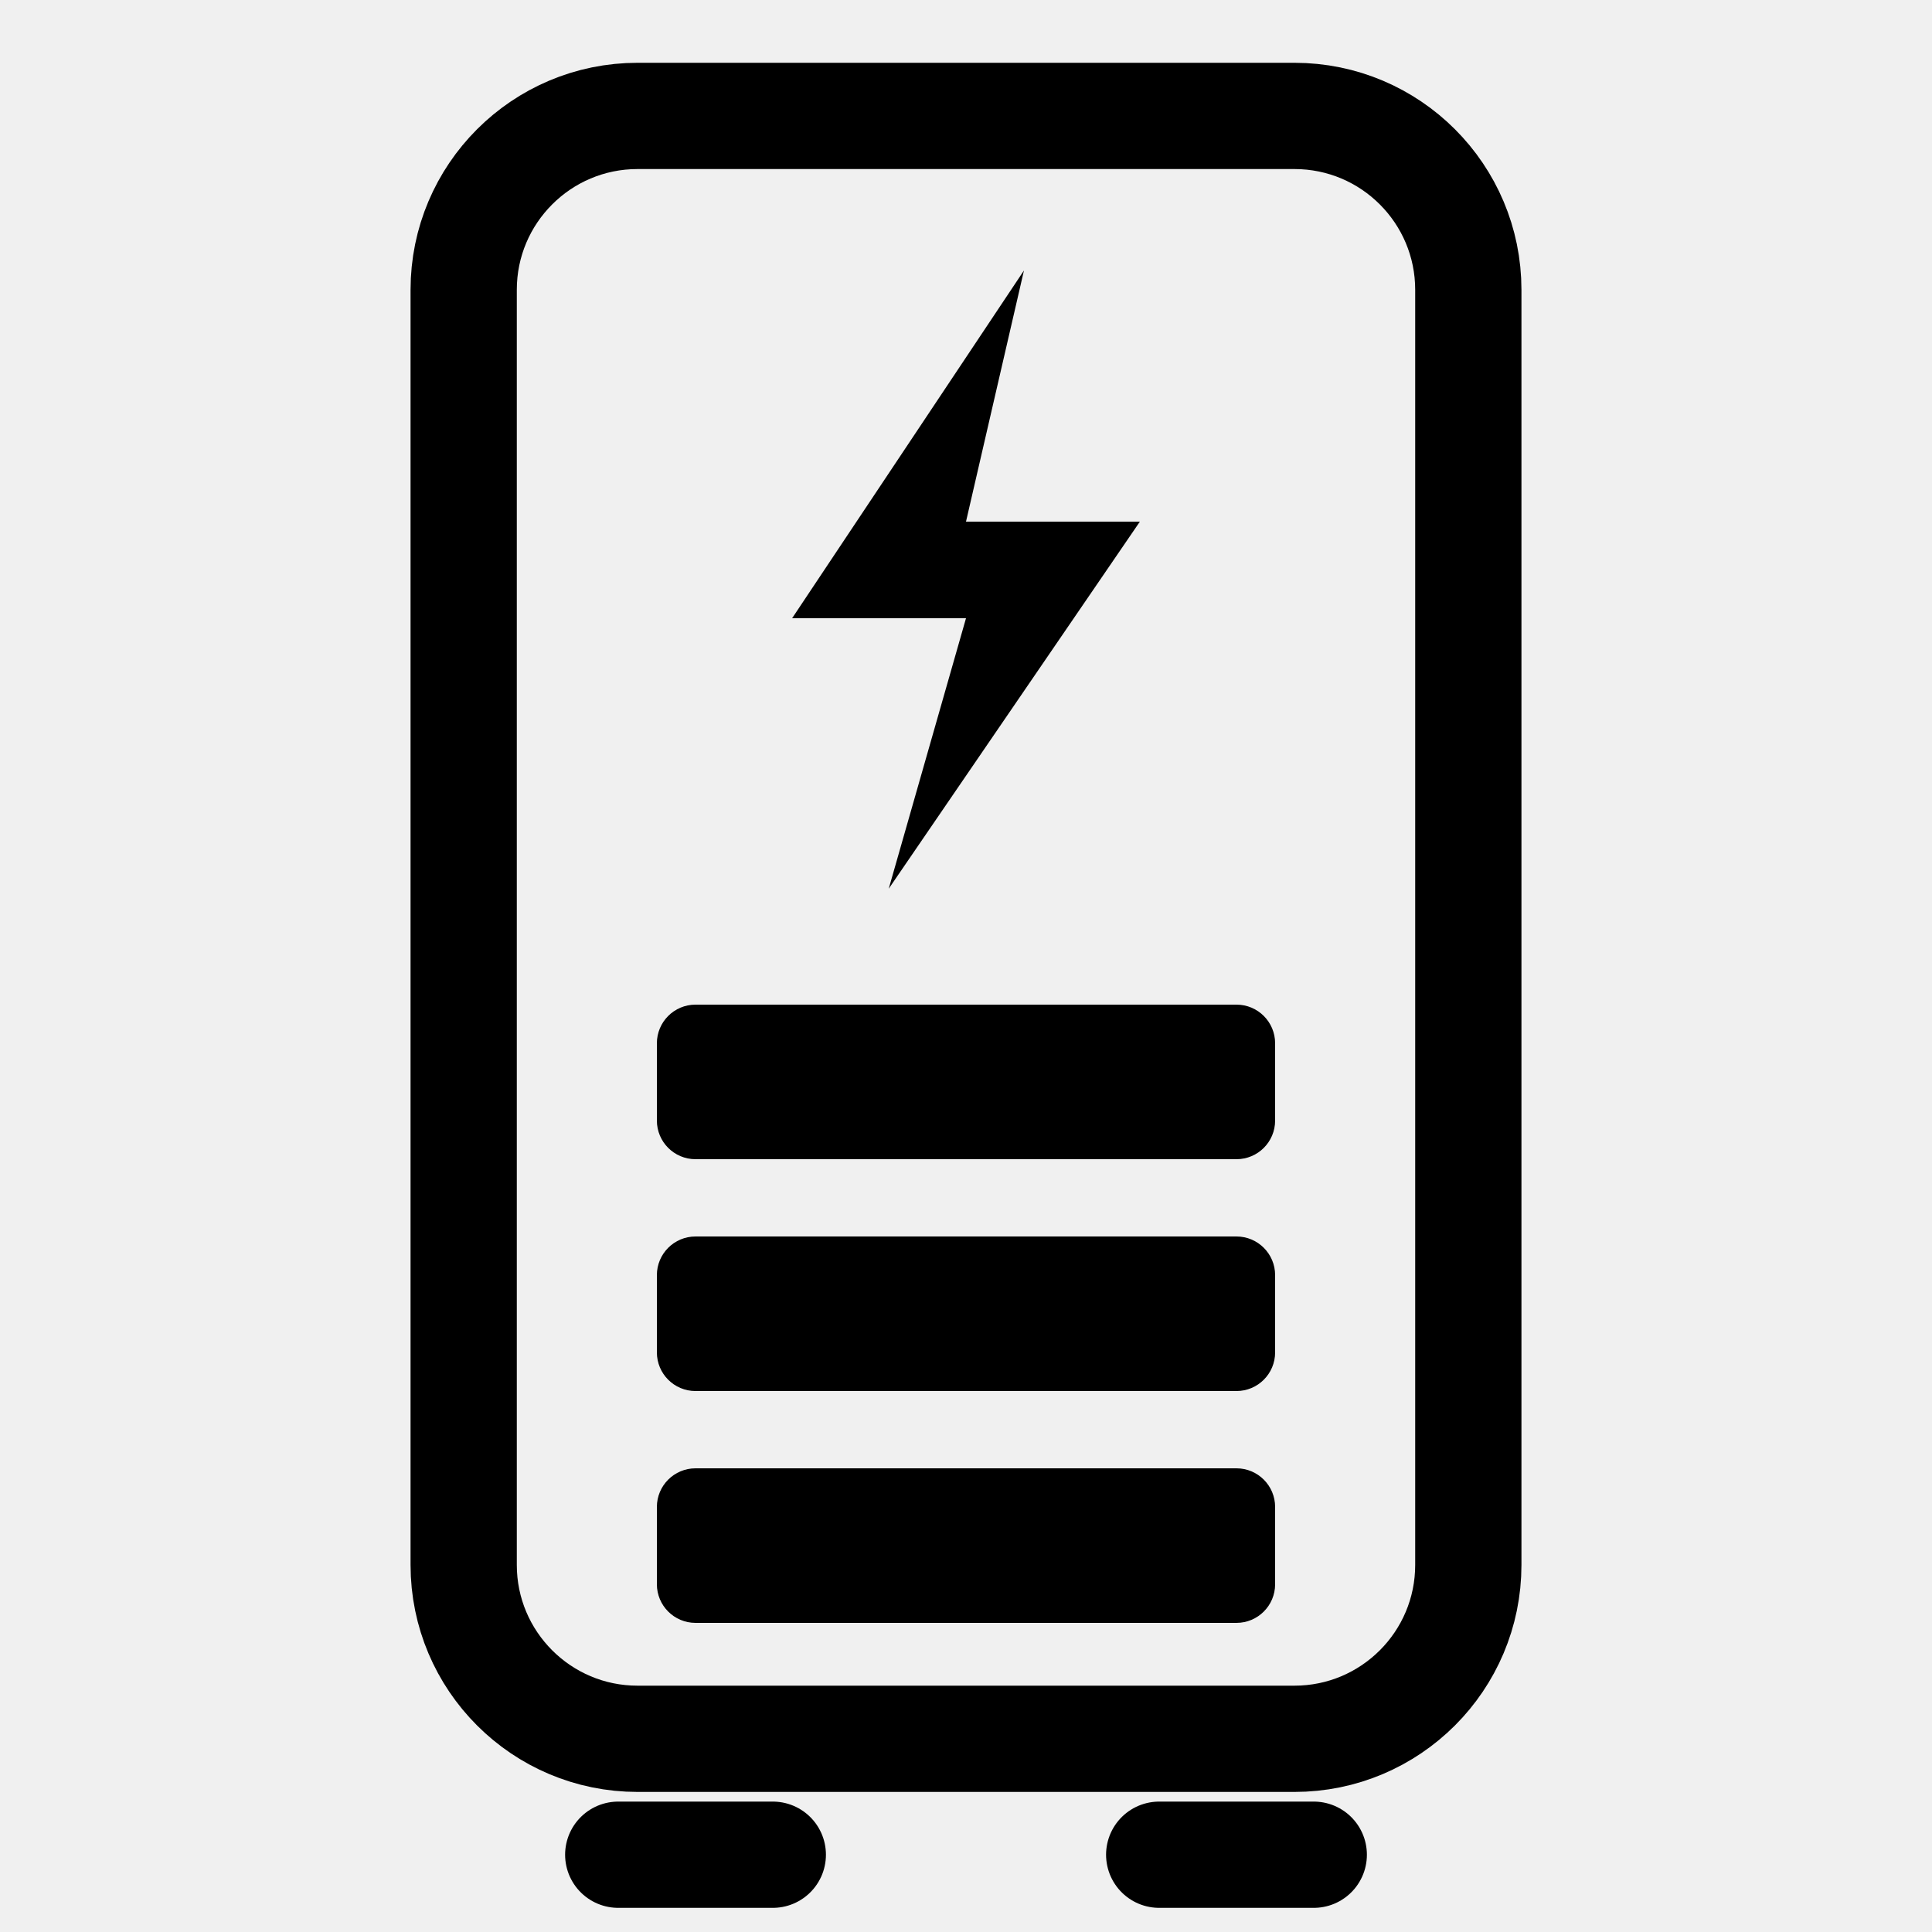
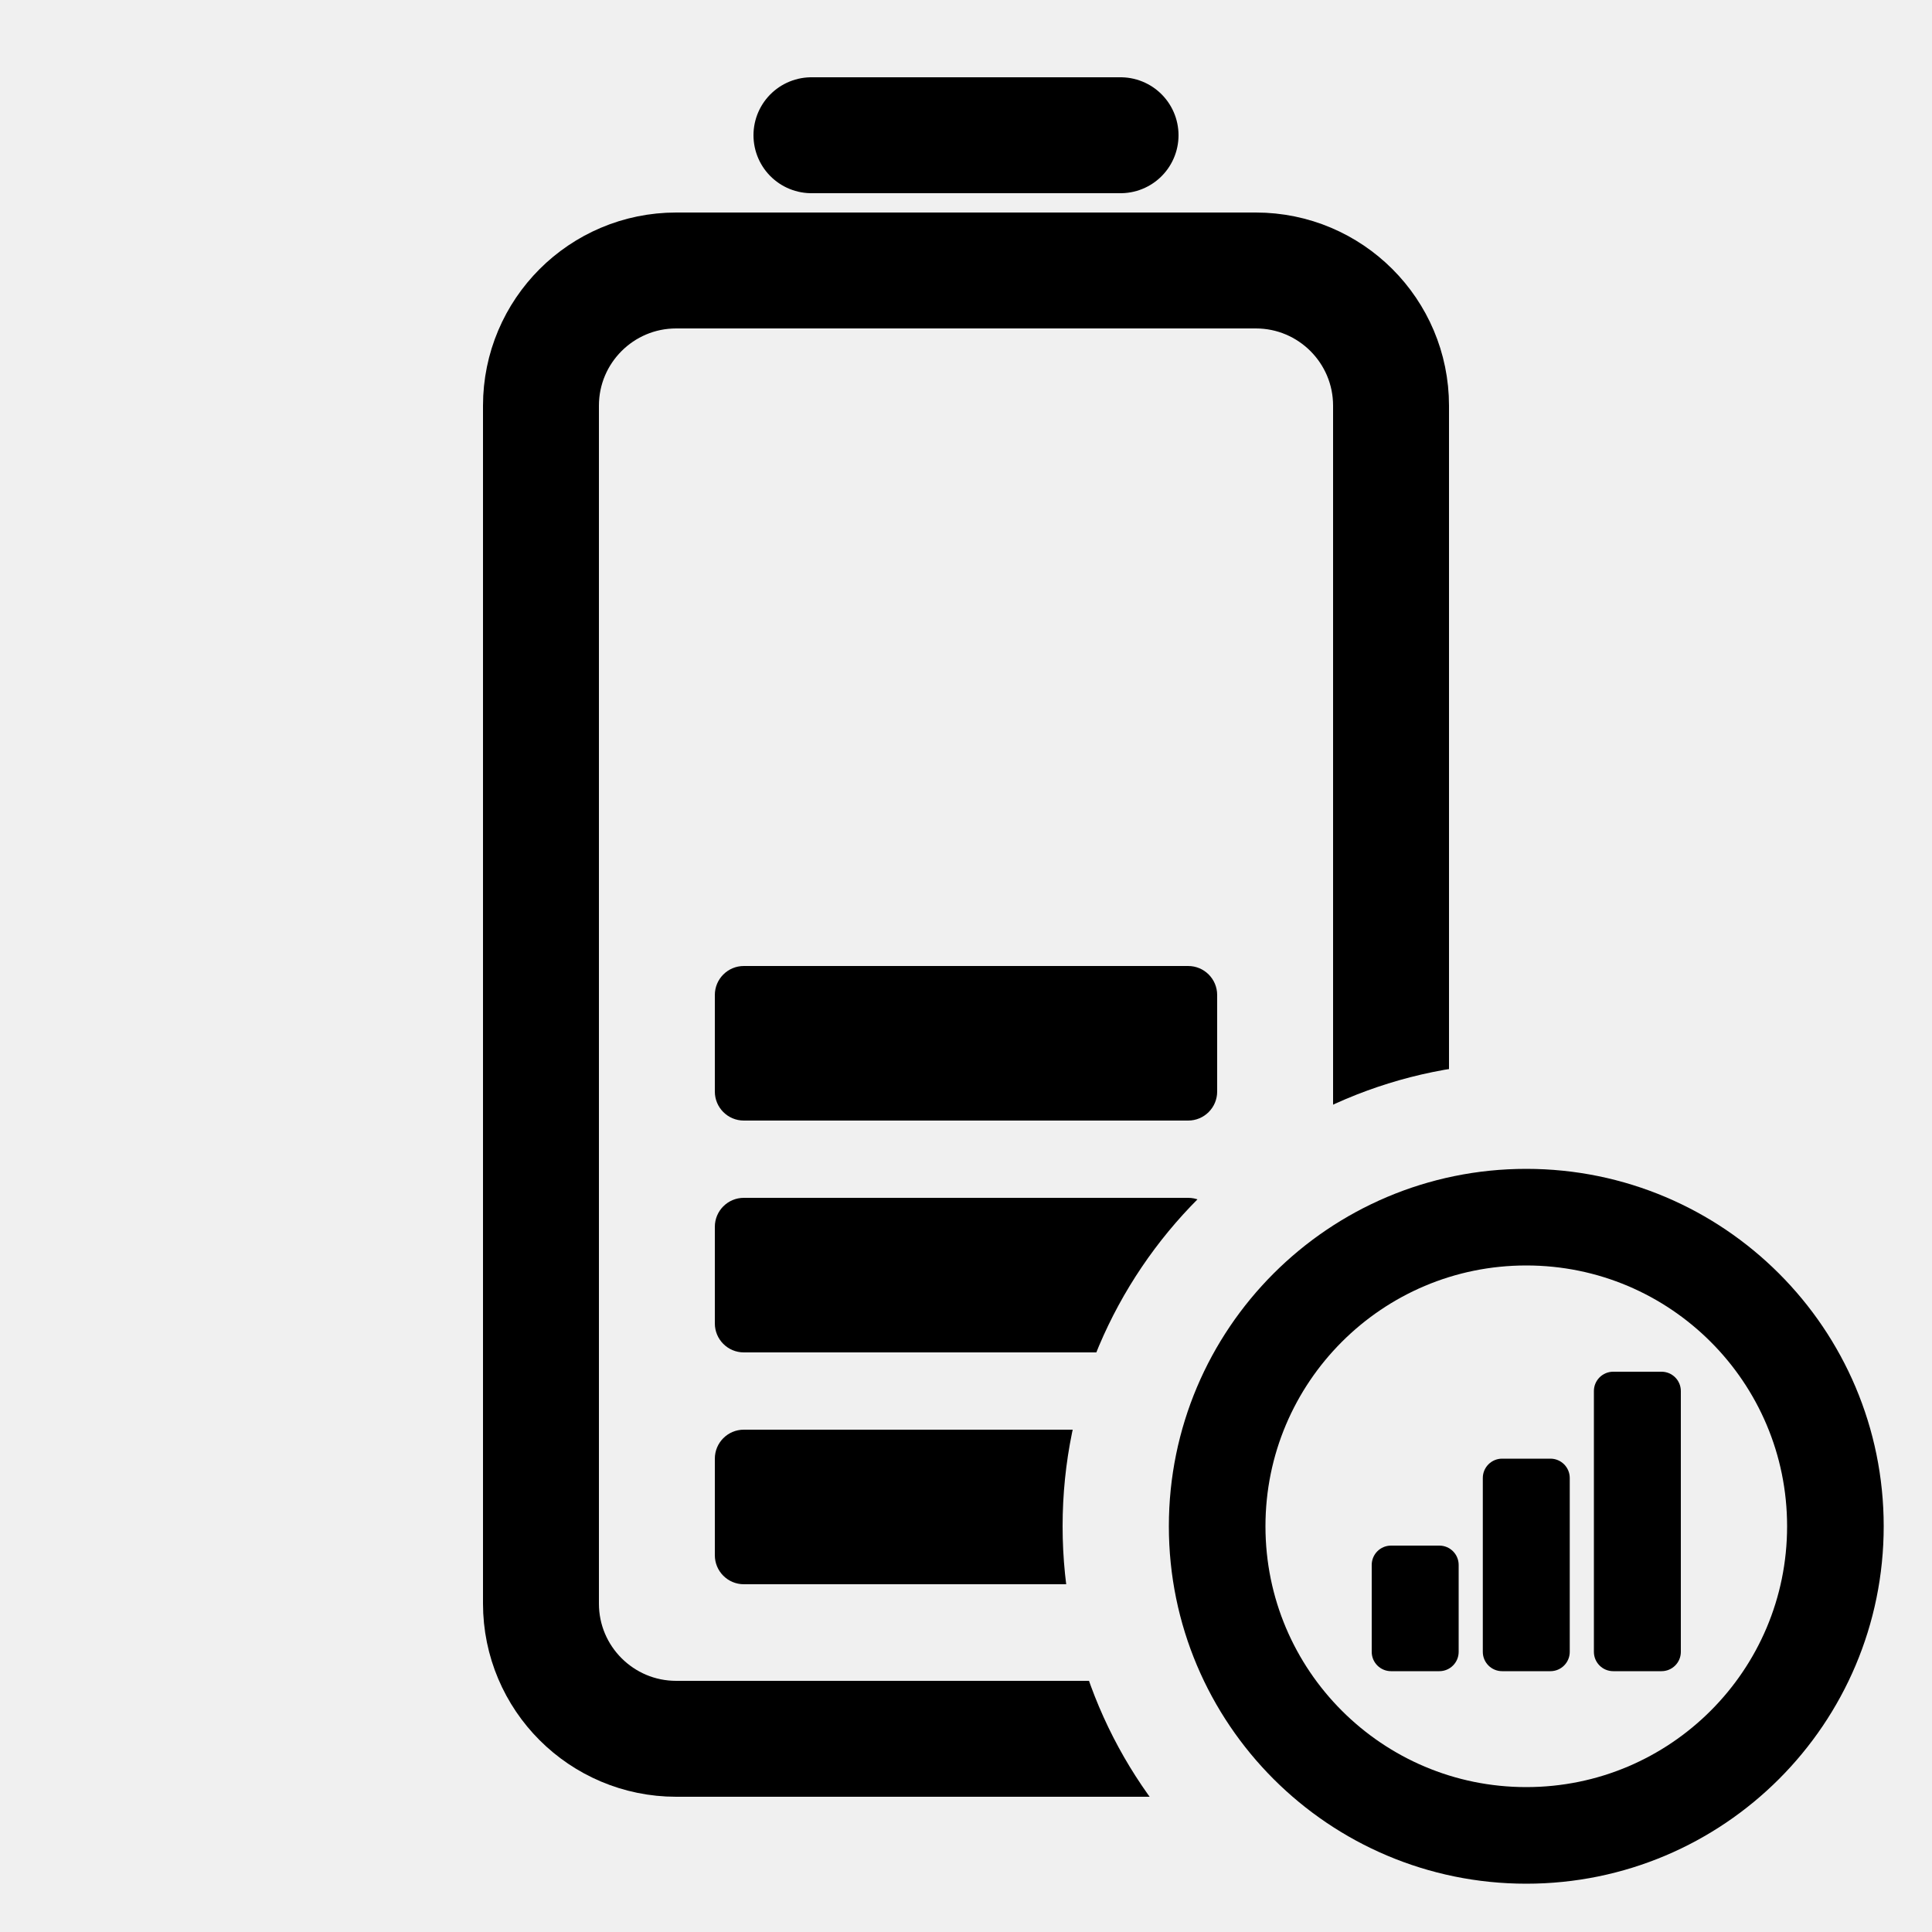
<svg xmlns="http://www.w3.org/2000/svg" viewBox="0 0 100 100" width="100" height="100">
-   <g fill="none" stroke="#000" stroke-width="5.5" stroke-linejoin="round" stroke-linecap="round">
-     <rect x="24" y="6" width="52" height="84" rx="9" />
-     <path d="M32 96h8M60 96h8" />
+   <defs>
+     <mask id="pbth-badge-cut">
+       <rect width="100" height="100" fill="#fff" />
+       <circle cx="79" cy="79" r="24" fill="#000" />
+     </mask>
+   </defs>
+   <g mask="url(#pbth-badge-cut)">
+     <g fill="none" stroke="#000" stroke-width="6" stroke-linecap="round" stroke-linejoin="round">
+       <rect x="28" y="14" width="44" height="76" rx="7" />
+       <path d="M42 7 H58" />
+       <rect x="37" y="50" width="26" height="8" rx="1.5" fill="#000" stroke="none" />
+       <rect x="37" y="62" width="26" height="8" rx="1.5" fill="#000" stroke="none" />
+       <rect x="37" y="74" width="26" height="8" rx="1.5" fill="#000" stroke="none" />
+     </g>
  </g>
-   <rect x="34" y="52" width="32" height="8" rx="2" />
-   <rect x="34" y="64" width="32" height="8" rx="2" />
-   <rect x="34" y="76" width="32" height="8" rx="2" />
-   <path d="M53 14l-12 18h9l-4 14 13-19h-9z" />
+   <circle cx="79" cy="79" r="16" fill="none" stroke="#000" stroke-width="5" />
+   <g fill="#000">
+     <rect x="71" y="80" width="4.5" height="6.5" rx="1" />
+     <rect x="76.75" y="75.5" width="4.5" height="11" rx="1" />
+     <rect x="82.5" y="71" width="4.5" height="15.5" rx="1" />
+   </g>
</svg>
